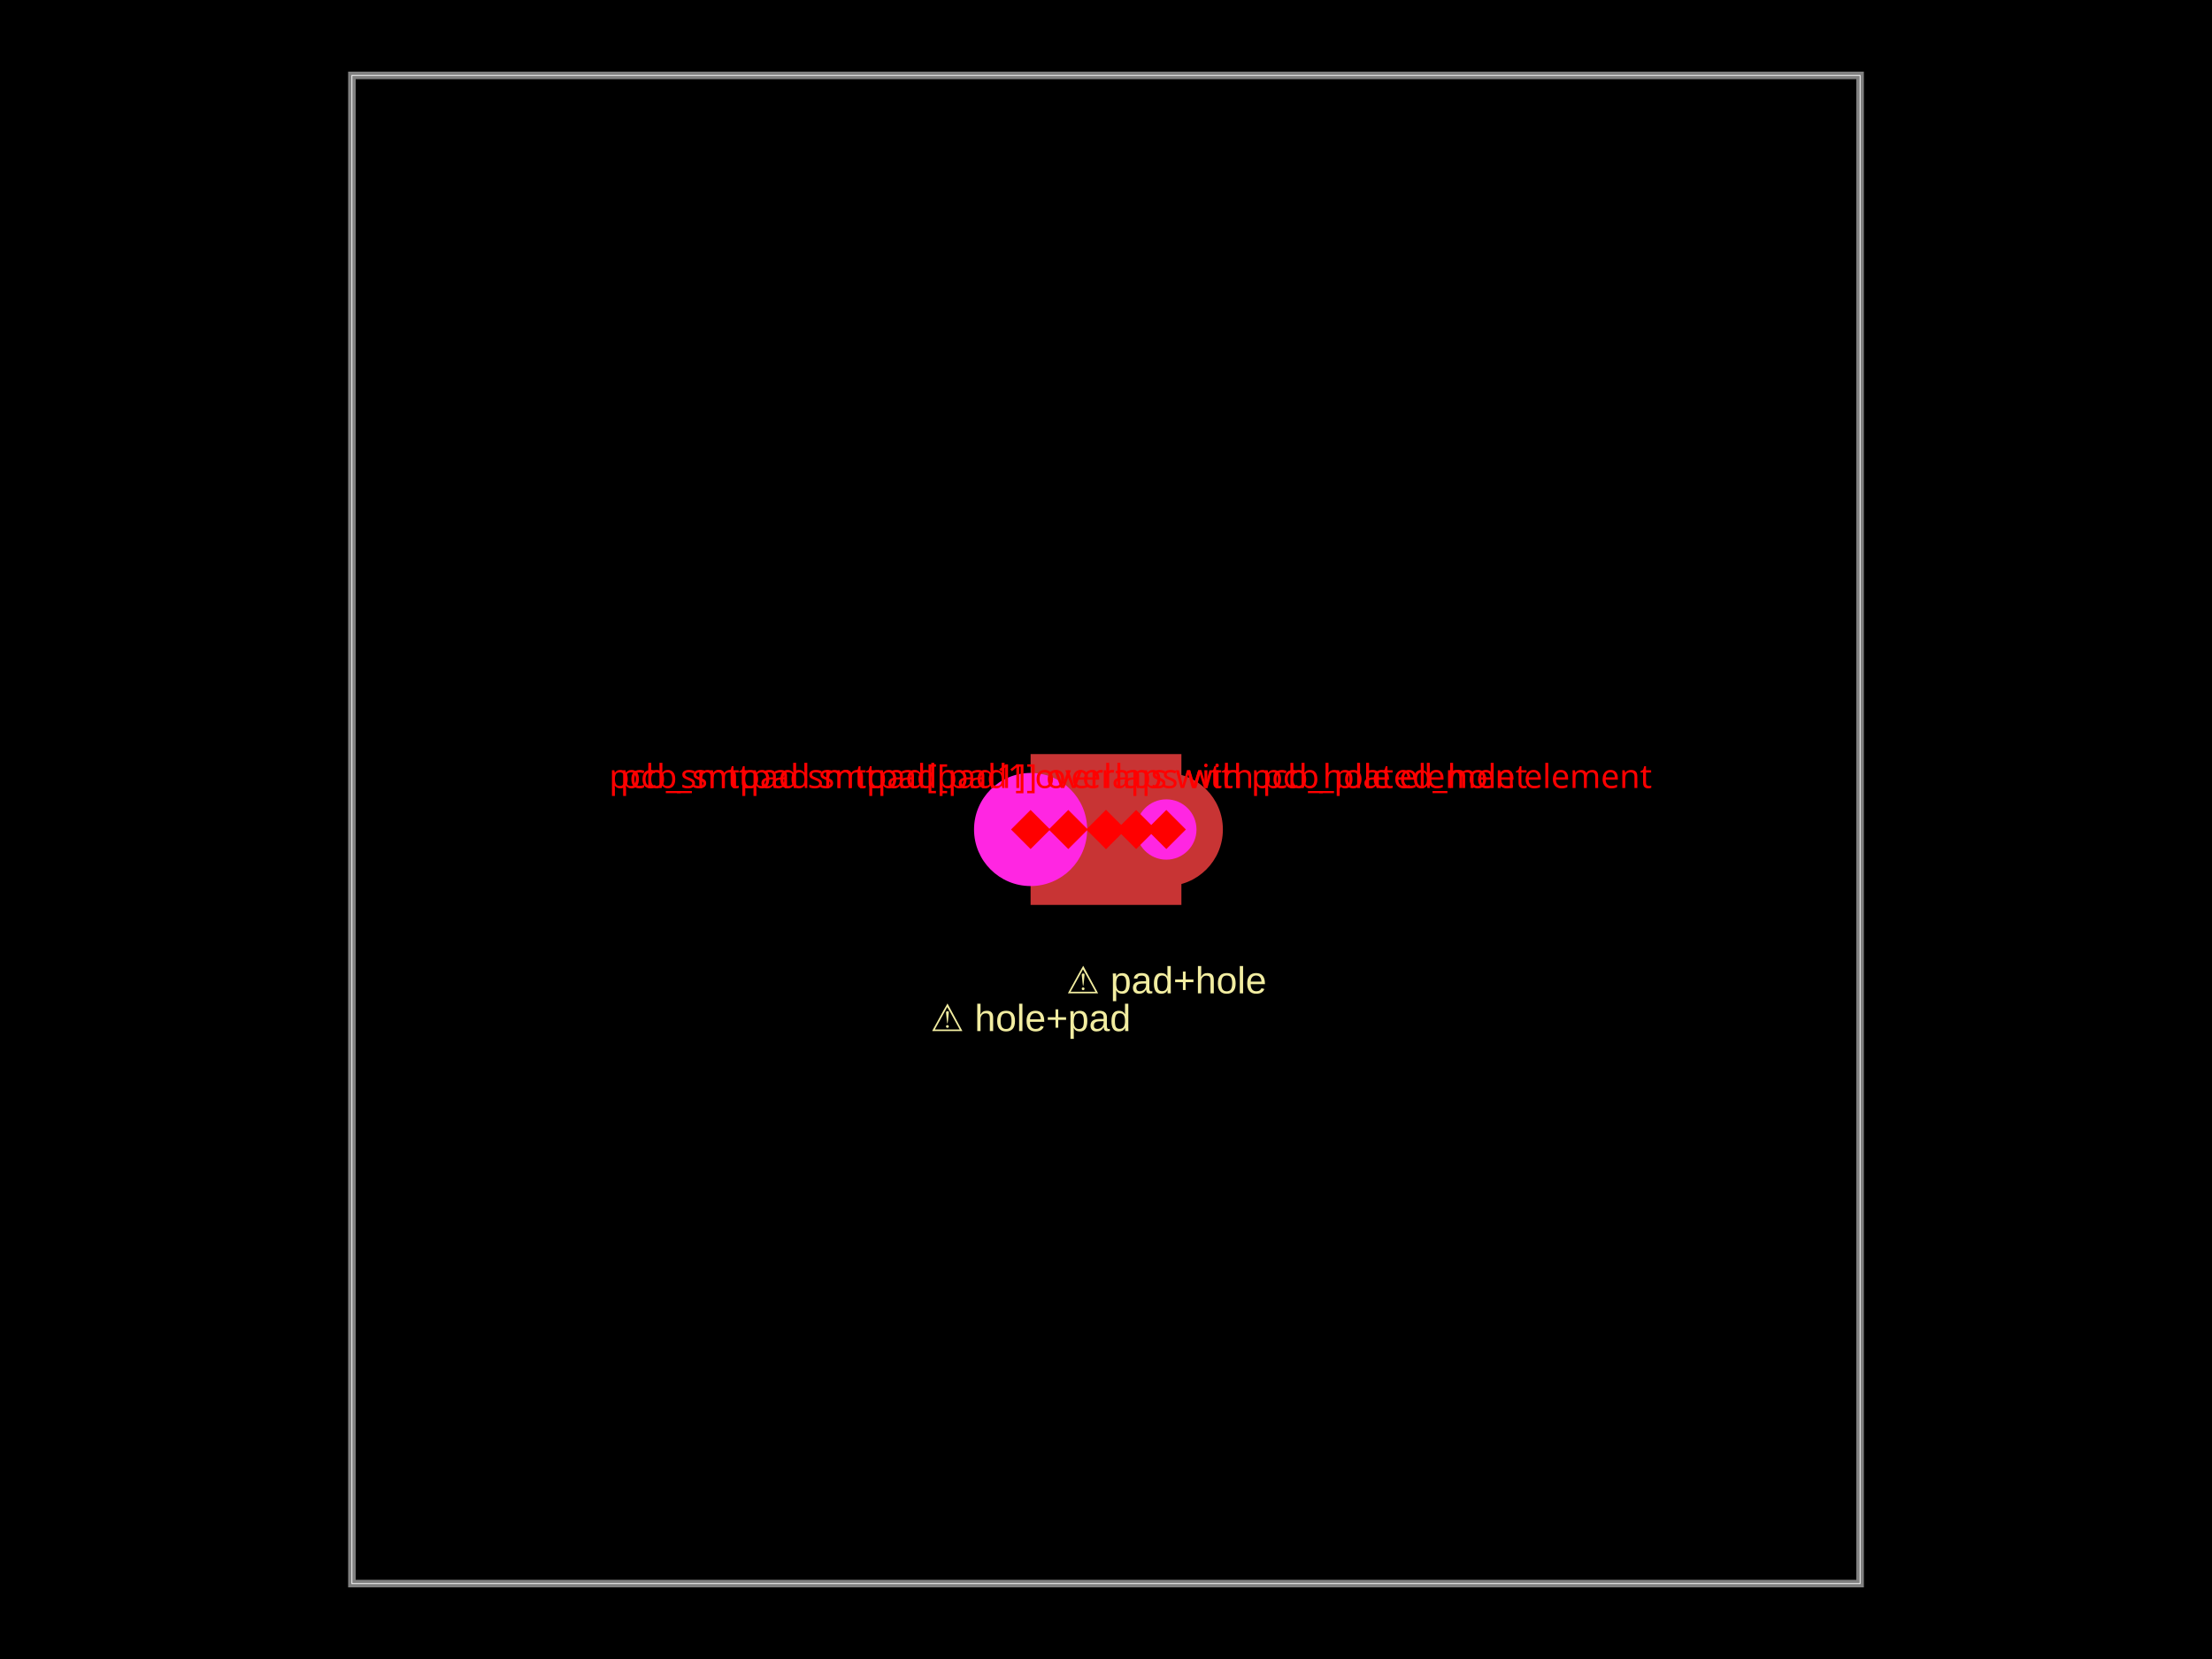
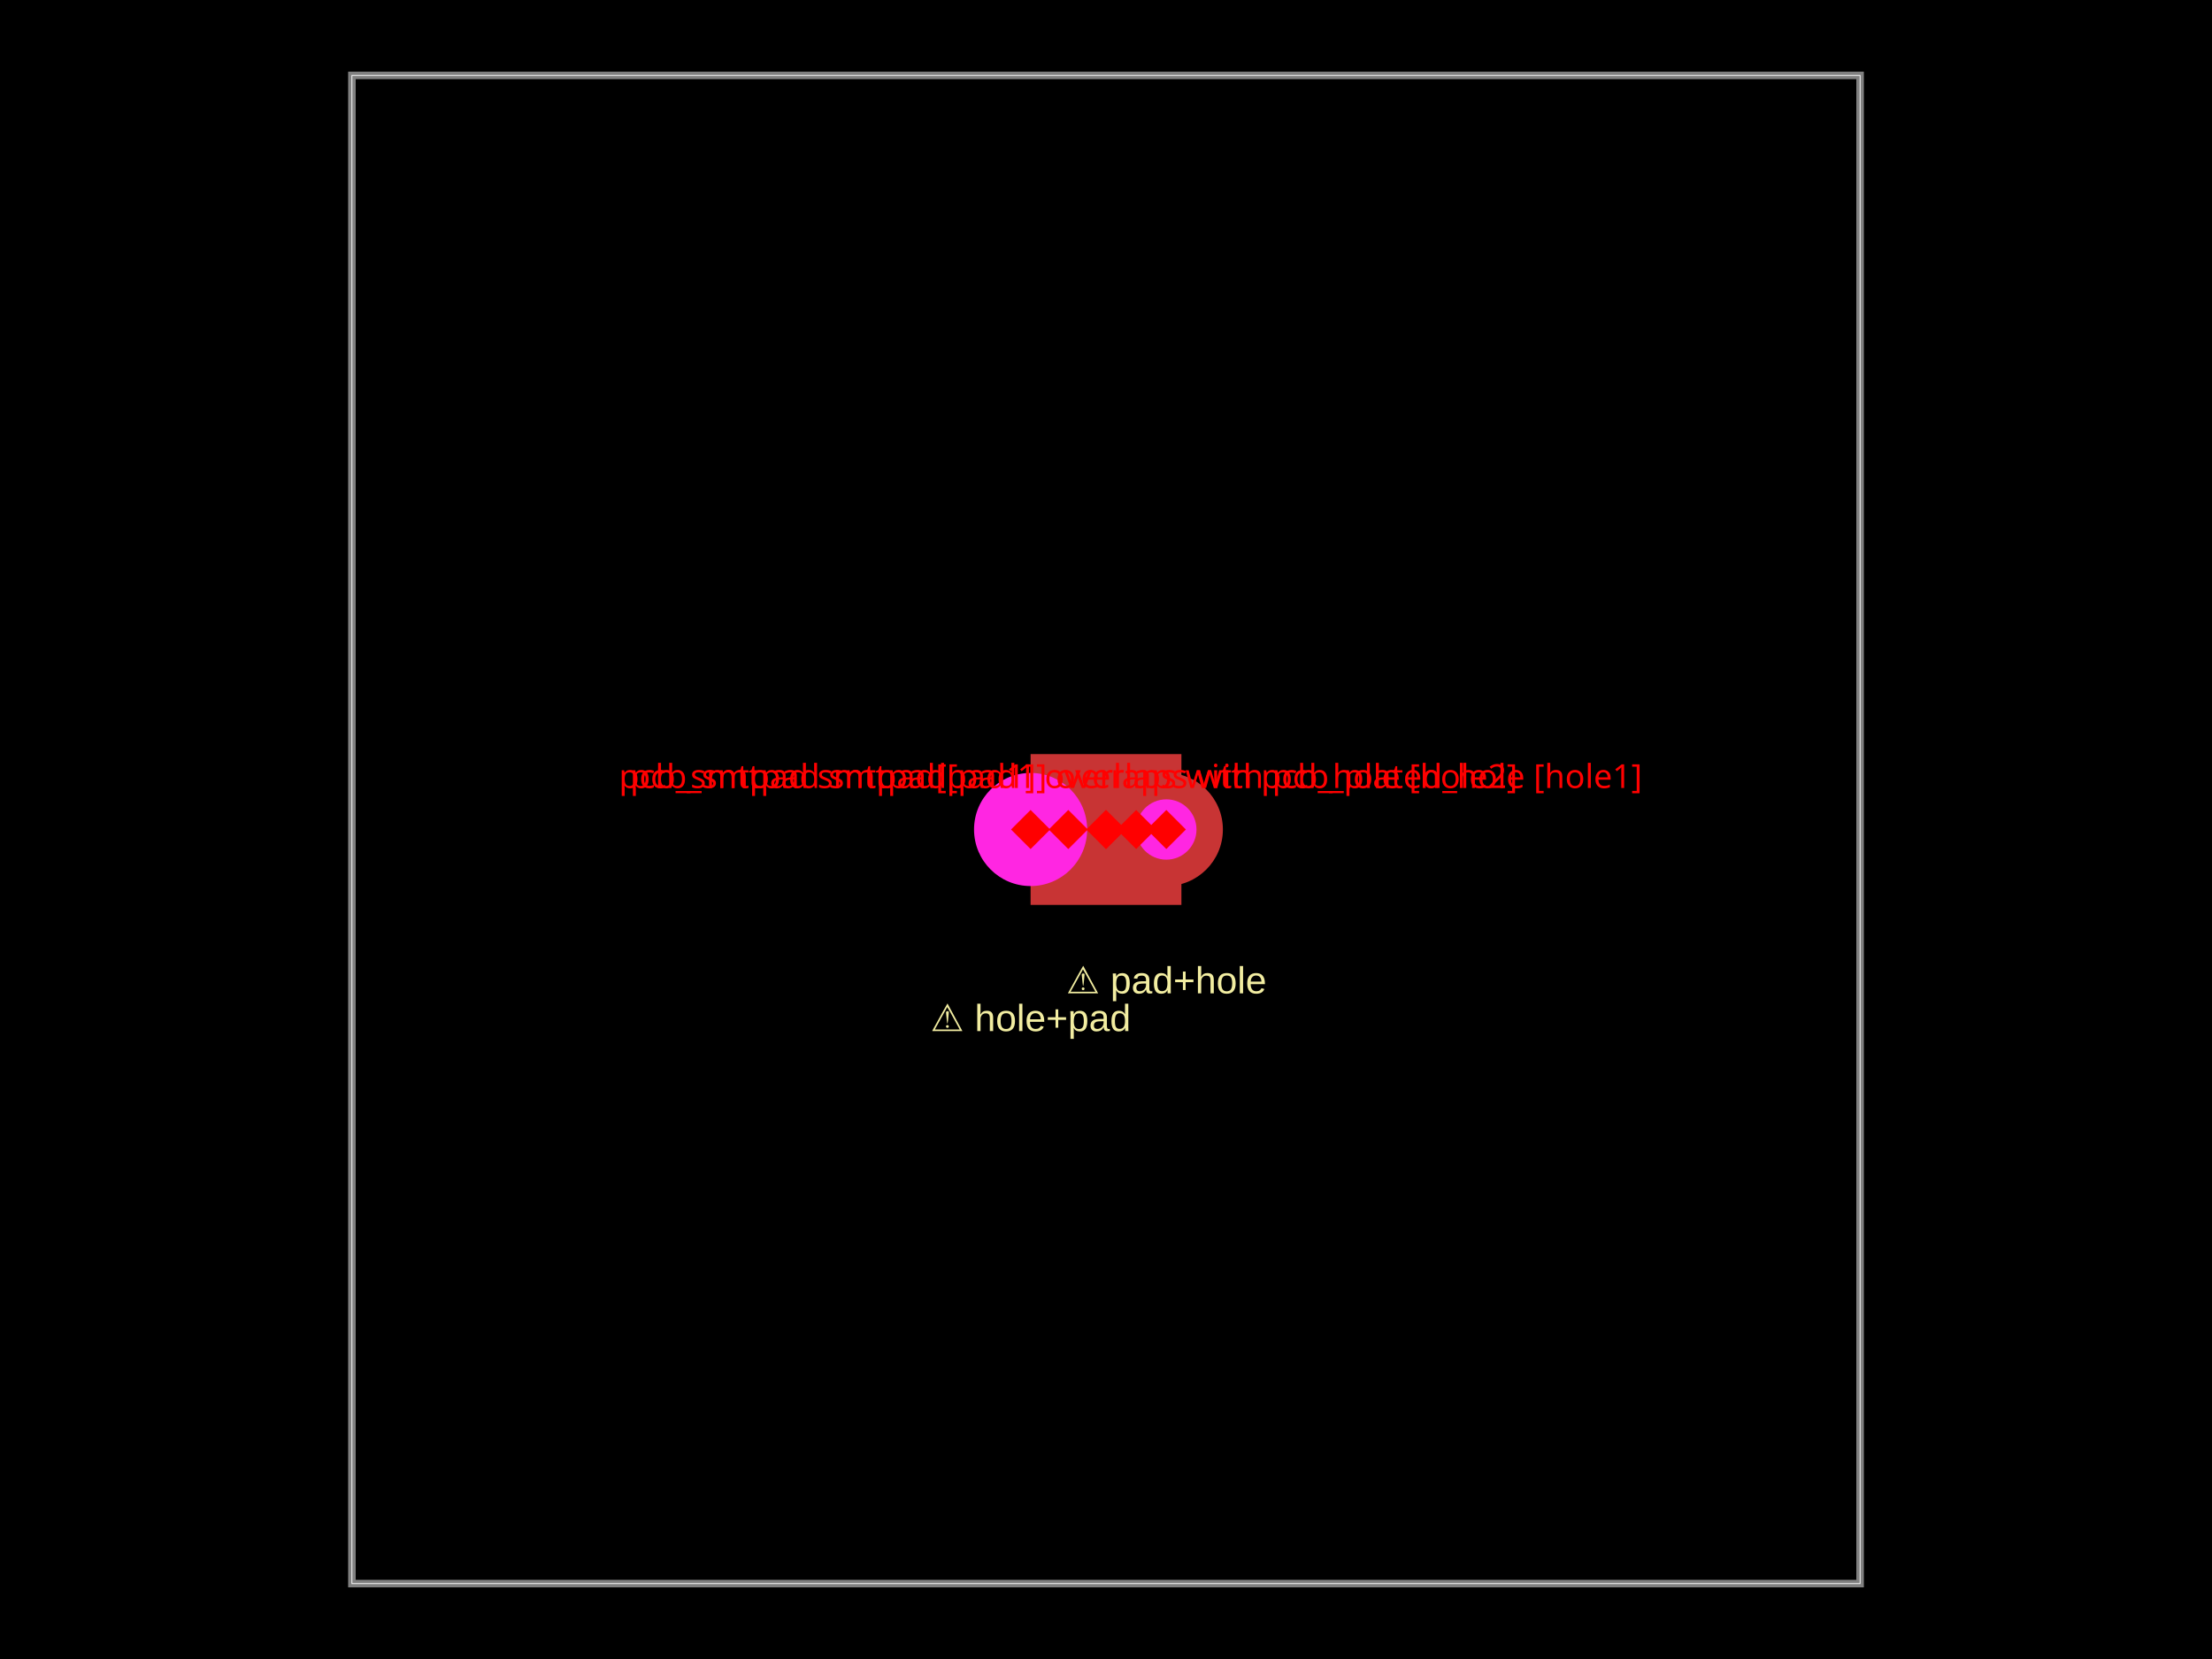
<svg xmlns="http://www.w3.org/2000/svg" width="800" height="600">
  <style />
  <rect class="boundary" x="0" y="0" fill="#000" width="800" height="600" data-type="pcb_background" data-pcb-layer="global" />
  <rect class="pcb-boundary" fill="none" stroke="#fff" stroke-width="0.3" x="127.273" y="27.273" width="545.455" height="545.455" data-type="pcb_boundary" data-pcb-layer="global" />
  <path class="pcb-board" d="M 127.273 572.727 L 672.727 572.727 L 672.727 27.273 L 127.273 27.273 Z" fill="none" stroke="rgba(255, 255, 255, 0.5)" stroke-width="2.727" data-type="pcb_board" data-pcb-layer="board" />
  <rect class="pcb-pad" fill="rgb(200, 52, 52)" x="372.727" y="272.727" width="54.545" height="54.545" data-type="pcb_smtpad" data-pcb-layer="top" />
  <text x="0" y="0" dx="0" dy="0" fill="#f2eda1" font-family="Arial, sans-serif" font-size="13.636" text-anchor="middle" dominant-baseline="central" transform="matrix(1,0,0,1,421.8182,354.5455)" class="pcb-silkscreen-text pcb-silkscreen-top" data-pcb-silkscreen-text-id="" stroke="none" data-type="pcb_silkscreen_text" data-pcb-layer="top">⚠ pad+hole</text>
  <text x="0" y="0" dx="0" dy="0" fill="#f2eda1" font-family="Arial, sans-serif" font-size="13.636" text-anchor="middle" dominant-baseline="central" transform="matrix(1,0,0,1,372.7273,368.1818)" class="pcb-silkscreen-text pcb-silkscreen-top" data-pcb-silkscreen-text-id="" stroke="none" data-type="pcb_silkscreen_text" data-pcb-layer="top">⚠ hole+pad</text>
  <g data-type="pcb_plated_hole" data-pcb-layer="through">
    <circle class="pcb-hole-outer" fill="rgb(200, 52, 52)" cx="421.818" cy="300" r="20.455" data-type="pcb_plated_hole" data-pcb-layer="top" />
    <circle class="pcb-hole-inner" fill="#FF26E2" cx="421.818" cy="300" r="10.909" data-type="pcb_plated_hole_drill" data-pcb-layer="drill" />
  </g>
  <circle class="pcb-hole" cx="372.727" cy="300" r="20.455" fill="#FF26E2" data-type="pcb_hole" data-pcb-layer="drill" />
  <rect x="405.909" y="295" width="10" height="10" fill="red" transform="rotate(45 410.9091 300)" data-type="pcb_footprint_overlap_error" data-pcb-layer="overlay" />
-   <text x="410.909" y="285" fill="red" font-family="sans-serif" font-size="12" text-anchor="middle" data-type="pcb_footprint_overlap_error" data-pcb-layer="overlay">pcb_smtpad smtpad[pad1] overlaps with pcb_plated_hole element</text>
+   <text x="410.909" y="285" fill="red" font-family="sans-serif" font-size="12" text-anchor="middle" data-type="pcb_footprint_overlap_error" data-pcb-layer="overlay">pcb_smtpad smtpad[pad1] overlaps with pcb_plated_hole [hole1]</text>
  <rect x="395" y="295" width="10" height="10" fill="red" transform="rotate(45 400 300)" data-type="pcb_footprint_overlap_error" data-pcb-layer="overlay" />
  <line x1="410.909" y1="300" x2="400" y2="300" stroke="red" stroke-width="1.5" stroke-dasharray="2,2" data-type="pcb_footprint_overlap_error" data-pcb-layer="overlay" />
  <rect x="416.818" y="295" width="10" height="10" fill="red" transform="rotate(45 421.8182 300)" data-type="pcb_footprint_overlap_error" data-pcb-layer="overlay" />
  <line x1="410.909" y1="300" x2="421.818" y2="300" stroke="red" stroke-width="1.5" stroke-dasharray="2,2" data-type="pcb_footprint_overlap_error" data-pcb-layer="overlay" />
  <rect x="381.364" y="295" width="10" height="10" fill="red" transform="rotate(45 386.3636 300)" data-type="pcb_footprint_overlap_error" data-pcb-layer="overlay" />
-   <text x="386.364" y="285" fill="red" font-family="sans-serif" font-size="12" text-anchor="middle" data-type="pcb_footprint_overlap_error" data-pcb-layer="overlay">pcb_smtpad smtpad[pad1] overlaps with pcb_hole element</text>
+   <text x="386.364" y="285" fill="red" font-family="sans-serif" font-size="12" text-anchor="middle" data-type="pcb_footprint_overlap_error" data-pcb-layer="overlay">pcb_smtpad smtpad[pad1] overlaps with pcb_hole [hole2]</text>
  <rect x="395" y="295" width="10" height="10" fill="red" transform="rotate(45 400 300)" data-type="pcb_footprint_overlap_error" data-pcb-layer="overlay" />
  <line x1="386.364" y1="300" x2="400" y2="300" stroke="red" stroke-width="1.5" stroke-dasharray="2,2" data-type="pcb_footprint_overlap_error" data-pcb-layer="overlay" />
  <rect x="367.727" y="295" width="10" height="10" fill="red" transform="rotate(45 372.7273 300)" data-type="pcb_footprint_overlap_error" data-pcb-layer="overlay" />
  <line x1="386.364" y1="300" x2="372.727" y2="300" stroke="red" stroke-width="1.5" stroke-dasharray="2,2" data-type="pcb_footprint_overlap_error" data-pcb-layer="overlay" />
</svg>
